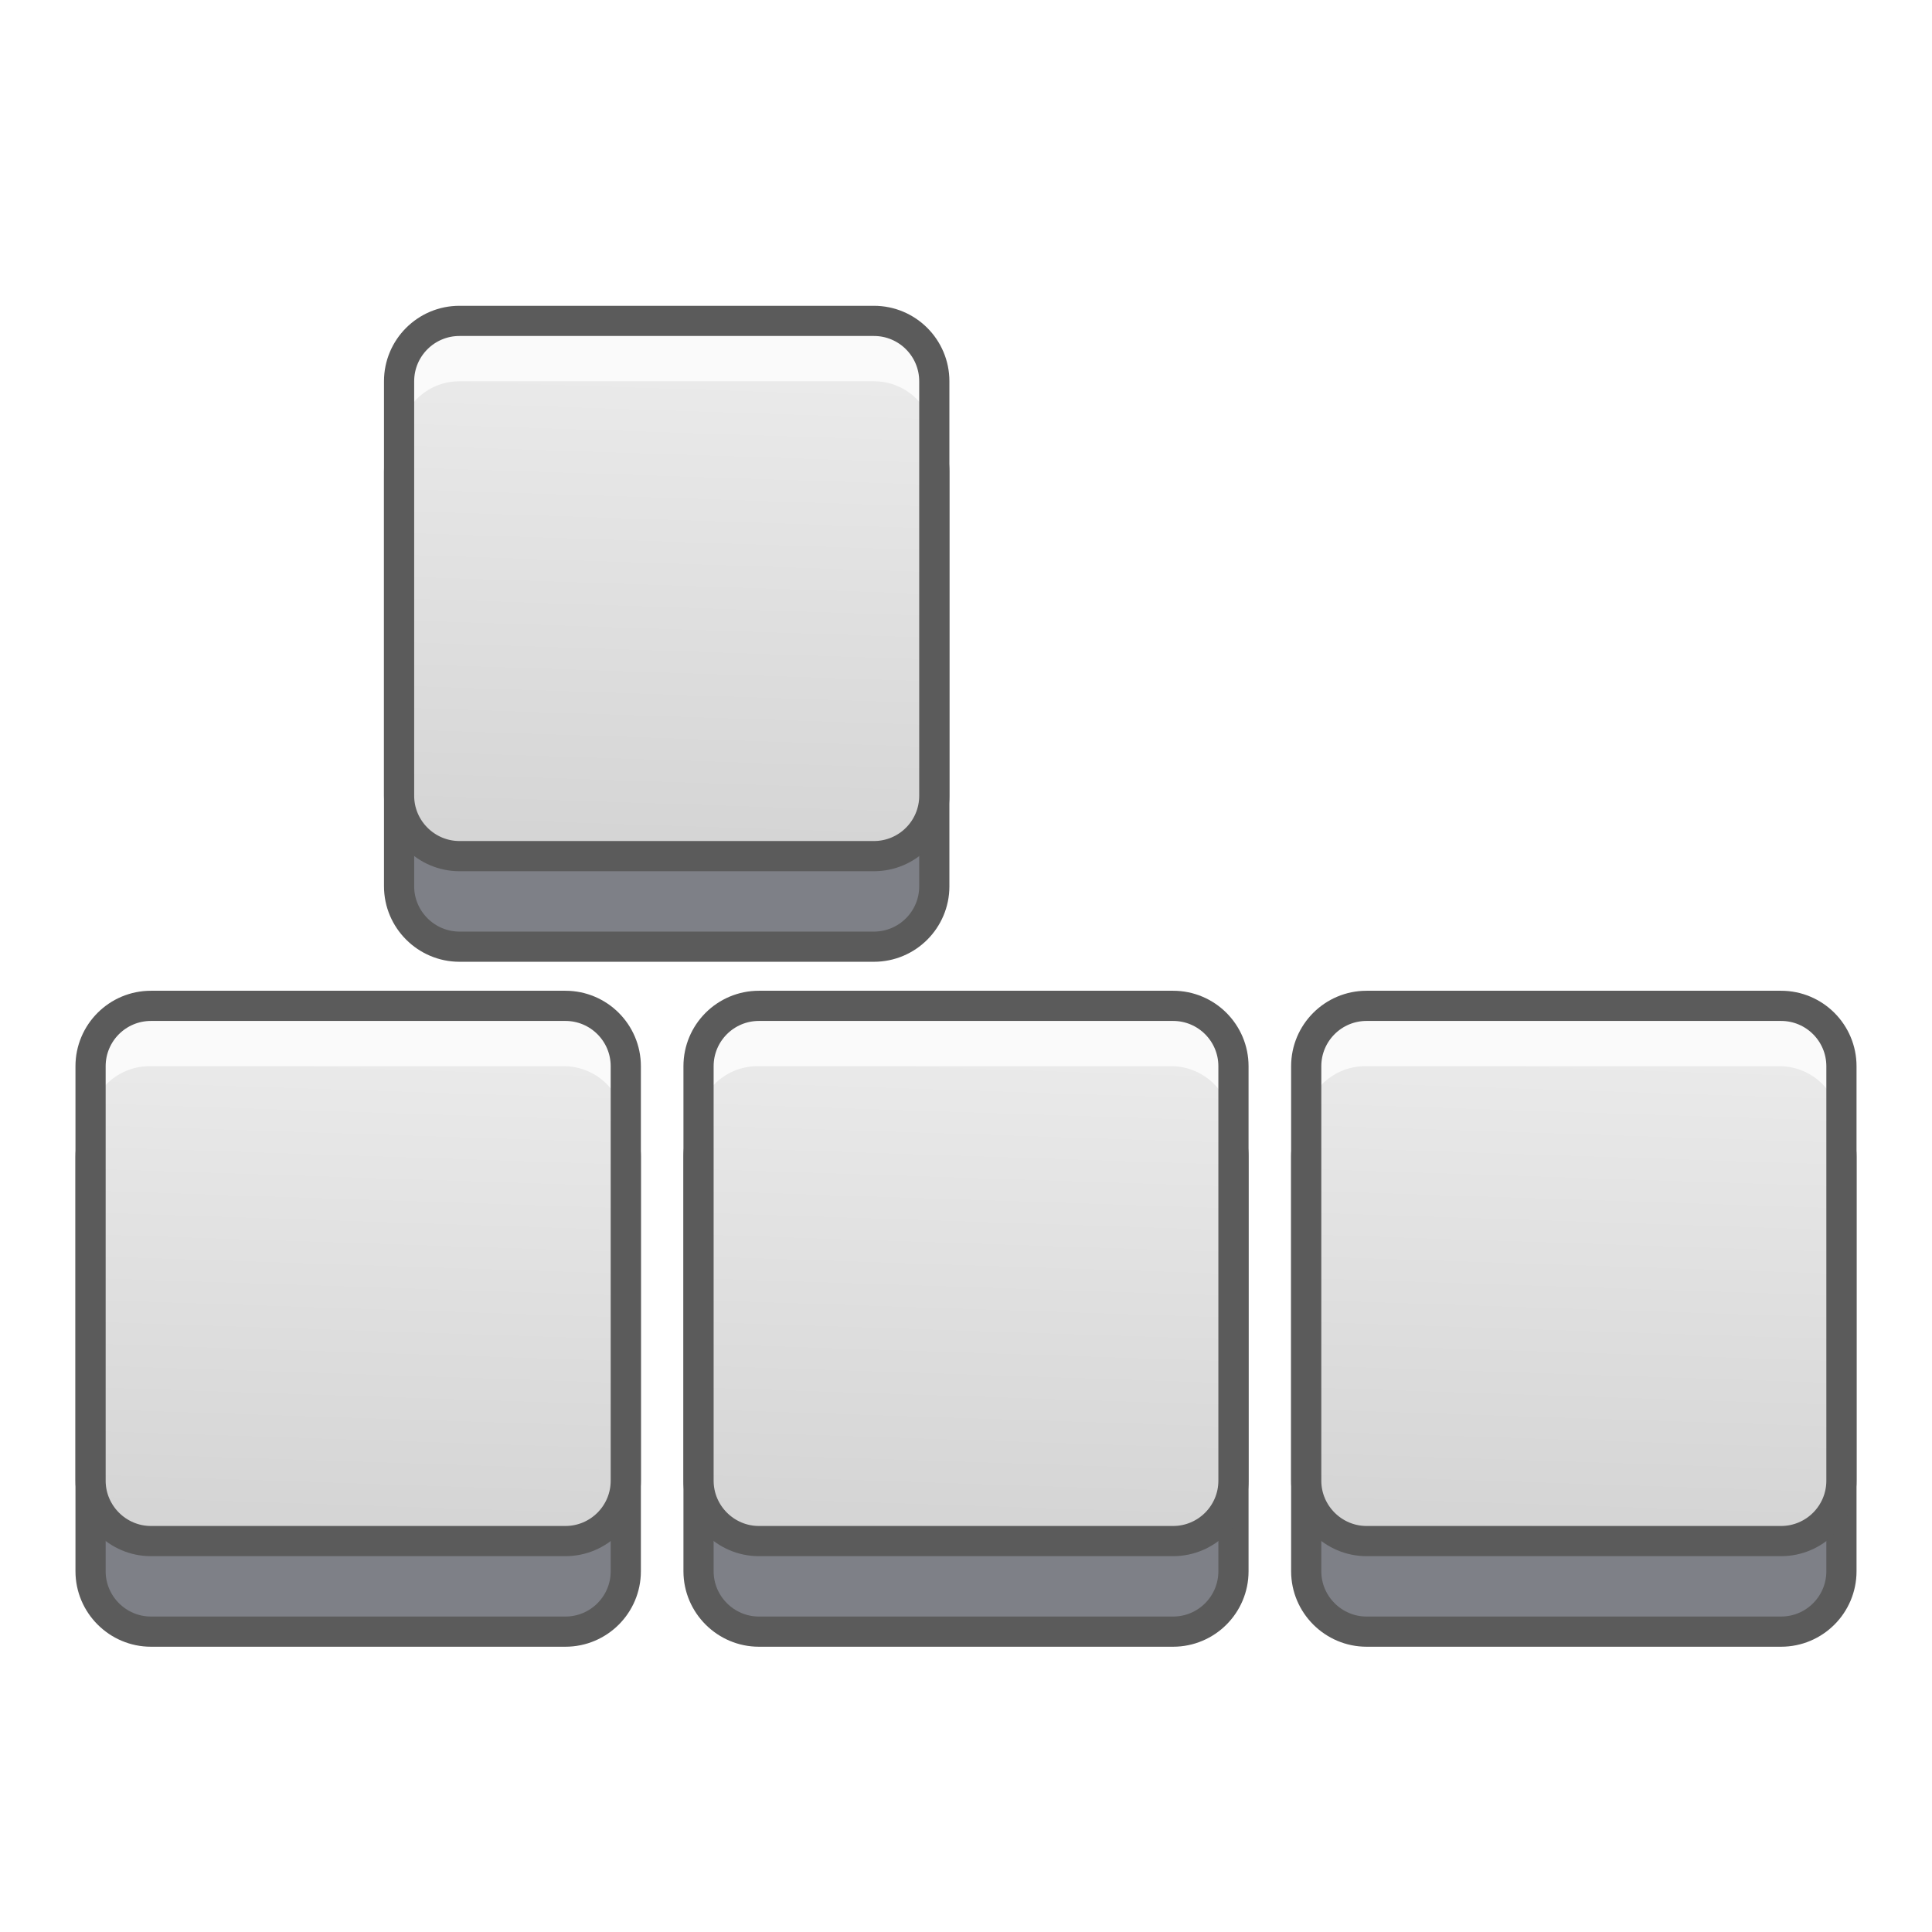
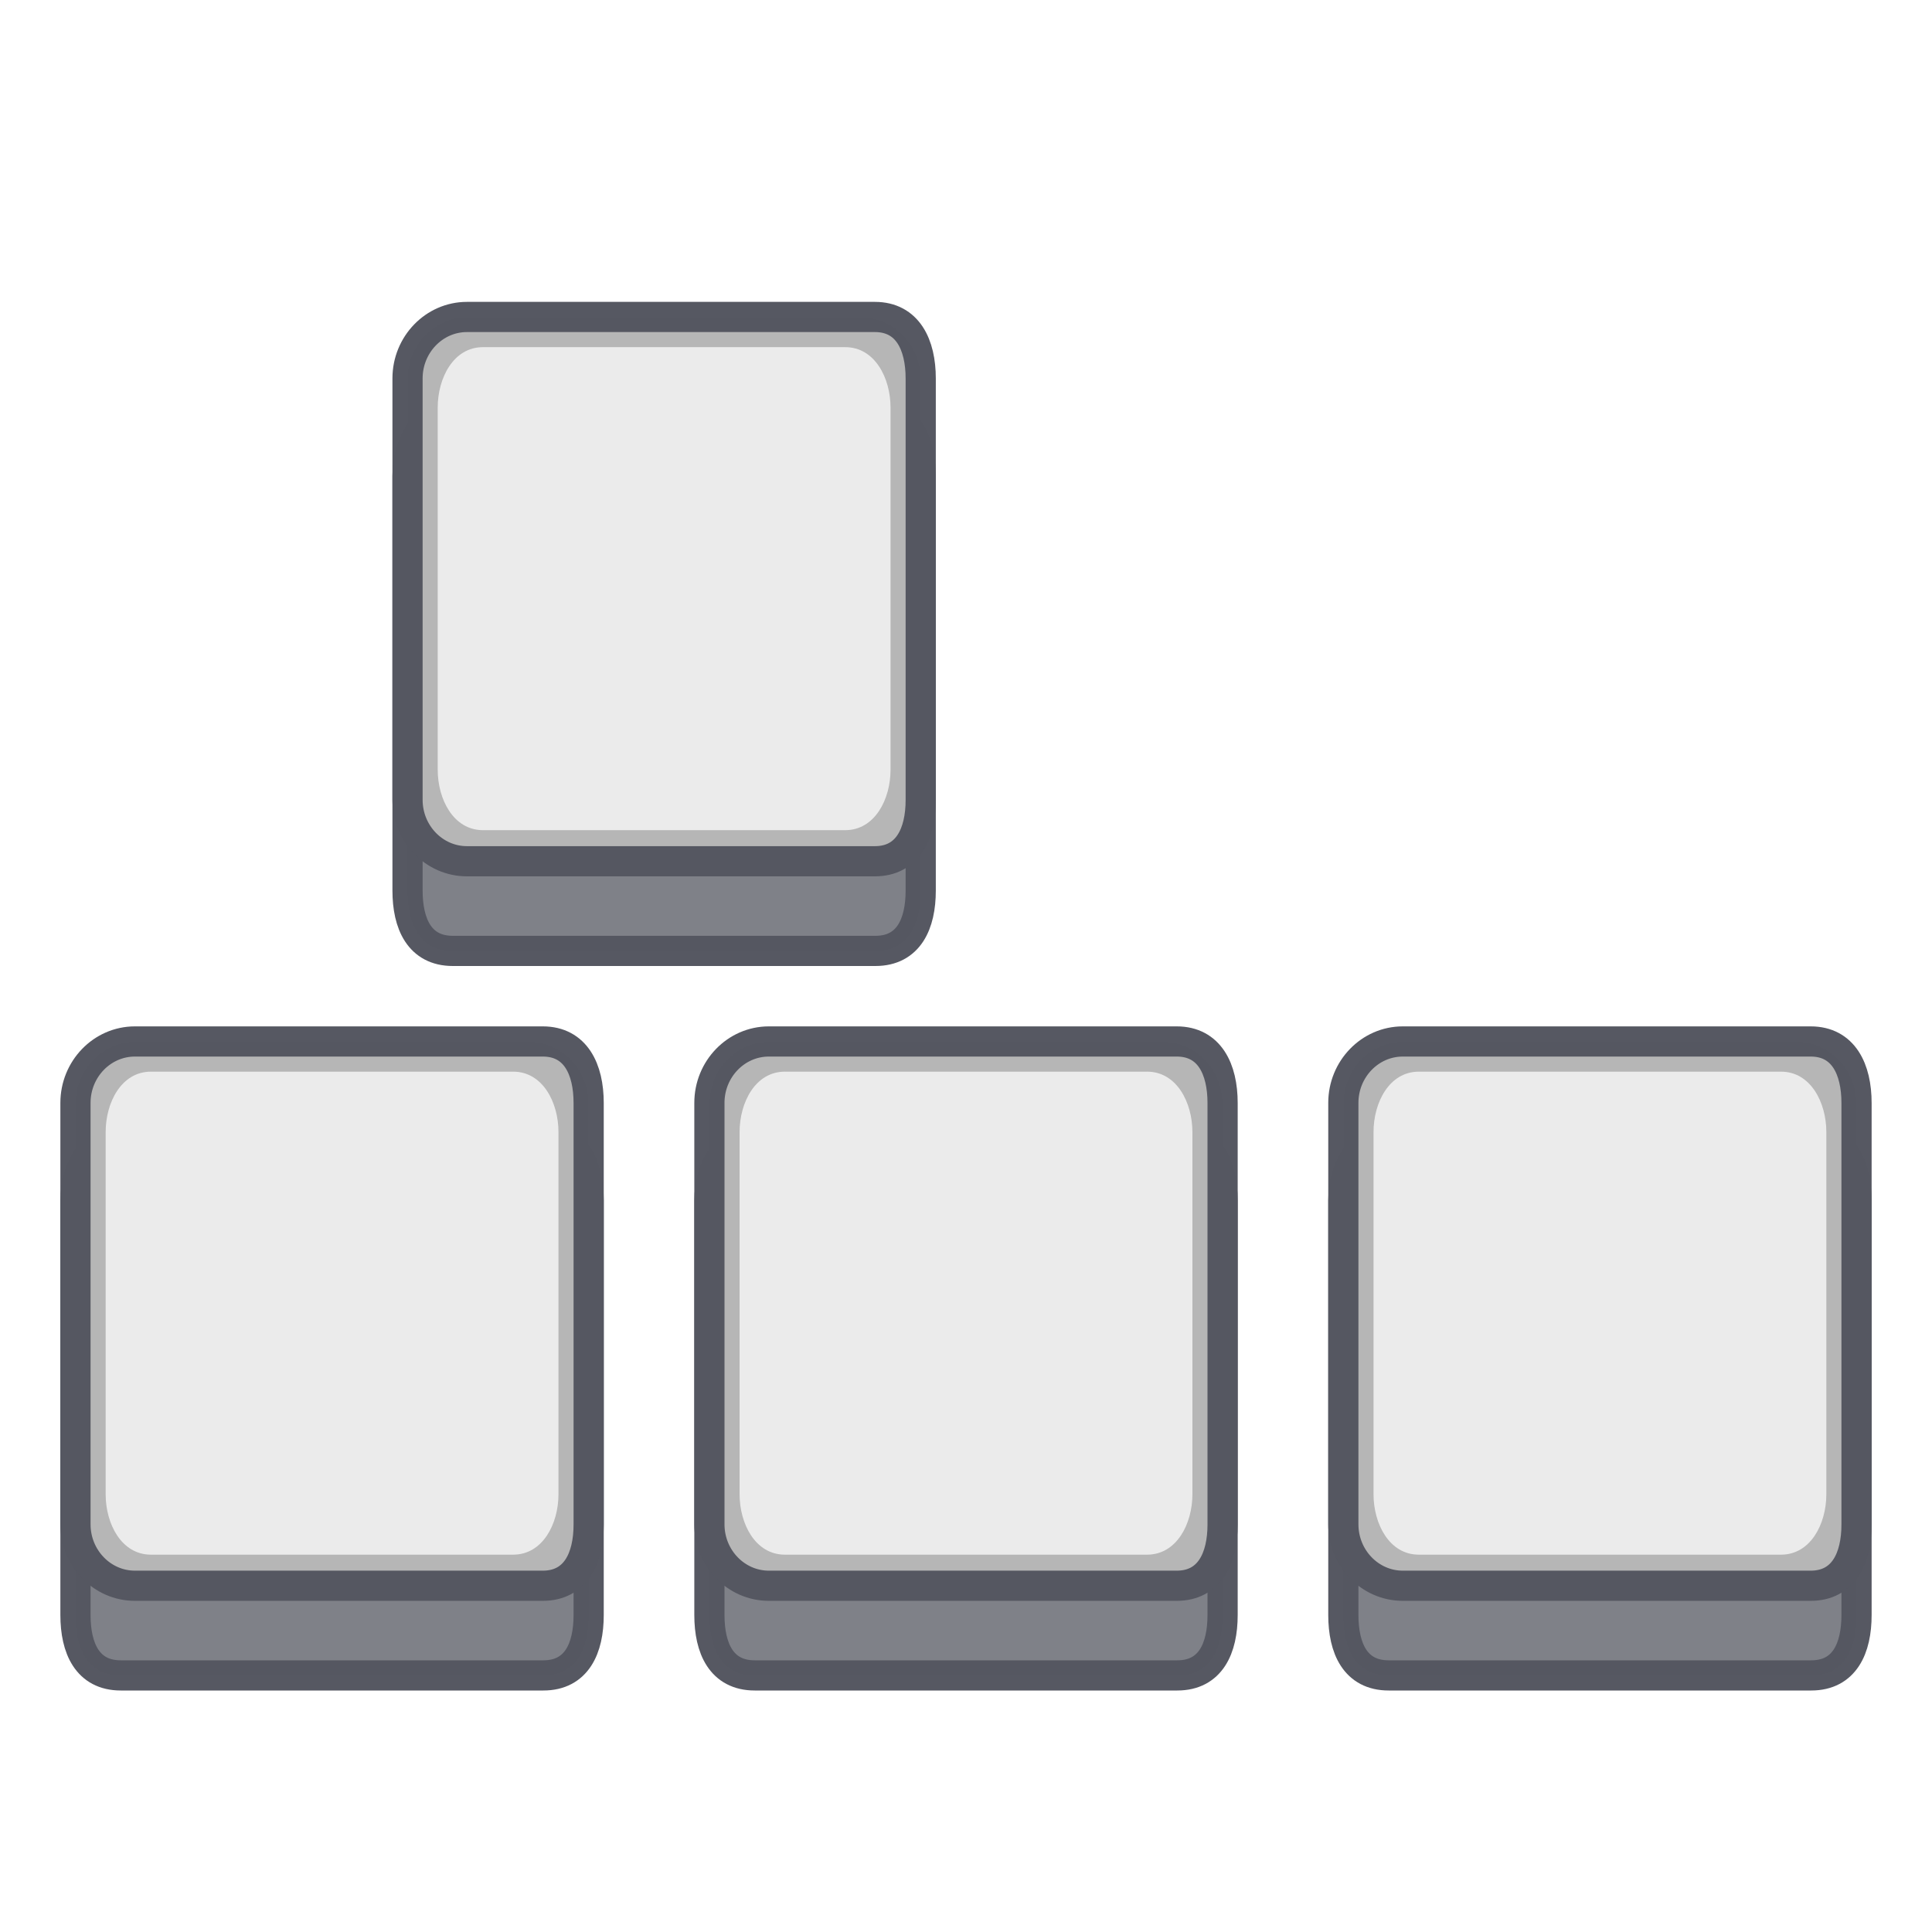
- <svg xmlns="http://www.w3.org/2000/svg" xml:space="preserve" style="fill-rule:evenodd;clip-rule:evenodd;stroke-linecap:round;stroke-linejoin:round" viewBox="0 0 64 64">
-   <path d="M30.95 15.63a2 2 0 0 0-2-2H15.22a2 2 0 0 0-2 2v13.73c0 1.1.9 2 2 2h13.73a2 2 0 0 0 2-2V15.63ZM20.73 38.32a2 2 0 0 0-2-2H5a2 2 0 0 0-2 2v13.73c0 1.1.9 2 2 2h13.73a2 2 0 0 0 2-2V38.32Zm20.13 0a2 2 0 0 0-2-2H25.14a2 2 0 0 0-2 2v13.73c0 1.1.9 2 2 2h13.72a2 2 0 0 0 2-2V38.32Z" style="fill:#7e8087;stroke:#5b5b5b;stroke-width:1px" />
-   <path d="M30.95 12.81a2 2 0 0 0-2-2H15.22a2 2 0 0 0-2 2v13.72a2 2 0 0 0 2 2h13.73a2 2 0 0 0 2-2V12.81Z" style="fill:url(#a)" />
-   <path d="M20.73 35.32a2 2 0 0 0-2-2H5a2 2 0 0 0-2 2v13.72a2 2 0 0 0 2 2h13.73a2 2 0 0 0 2-2V35.32Z" style="fill:url(#b)" />
-   <path d="M40.86 35.32a2 2 0 0 0-2-2H25.14a2 2 0 0 0-2 2v13.72a2 2 0 0 0 2 2h13.72a2 2 0 0 0 2-2V35.32Z" style="fill:url(#c)" />
-   <path d="M61 38.32a2 2 0 0 0-2-2H45.27a2 2 0 0 0-2 2v13.73c0 1.1.9 2 2 2H59a2 2 0 0 0 2-2V38.32Z" style="fill:#7e8087;stroke:#5b5b5b;stroke-width:1px" />
-   <path d="M61 35.32a2 2 0 0 0-2-2H45.27a2 2 0 0 0-2 2v13.72a2 2 0 0 0 2 2H59a2 2 0 0 0 2-2V35.32Z" style="fill:url(#d)" />
-   <path d="M15.22 10.63a2 2 0 0 0-2 2v2a2 2 0 0 1 2-2h13.73a2 2 0 0 1 2 2v-2a2 2 0 0 0-2-2H15.22Z" style="fill:#fafafa;fill-rule:nonzero" />
-   <path d="M30.95 12.63a2 2 0 0 0-2-2H15.22a2 2 0 0 0-2 2v13.73c0 1.1.9 2 2 2h13.73a2 2 0 0 0 2-2V12.63Z" style="fill:none;stroke:#5b5b5b;stroke-width:1px" />
-   <path d="M4.95 33.32a2 2 0 0 0-2 2v2a2 2 0 0 1 2-2h13.73a2 2 0 0 1 2 2v-2a2 2 0 0 0-2-2H4.95Z" style="fill:#fafafa;fill-rule:nonzero" />
-   <path d="M20.73 35.32a2 2 0 0 0-2-2H5a2 2 0 0 0-2 2v13.73c0 1.1.9 2 2 2h13.73a2 2 0 0 0 2-2V35.32Z" style="fill:none;stroke:#5b5b5b;stroke-width:1px" />
-   <path d="M25.09 33.32a2 2 0 0 0-2 2v2a2 2 0 0 1 2-2H38.8a2 2 0 0 1 2 2v-2a2 2 0 0 0-2-2H25.08Z" style="fill:#fafafa;fill-rule:nonzero" />
-   <path d="M40.86 35.32a2 2 0 0 0-2-2H25.14a2 2 0 0 0-2 2v13.73c0 1.1.9 2 2 2h13.72a2 2 0 0 0 2-2V35.32Z" style="fill:none;stroke:#5b5b5b;stroke-width:1px" />
-   <path d="M45.22 33.32a2 2 0 0 0-2 2v2a2 2 0 0 1 2-2h13.73a2 2 0 0 1 2 2v-2a2 2 0 0 0-2-2H45.22Z" style="fill:#fafafa;fill-rule:nonzero" />
-   <path d="M61 35.32a2 2 0 0 0-2-2H45.27a2 2 0 0 0-2 2v13.73c0 1.1.9 2 2 2H59a2 2 0 0 0 2-2V35.32Z" style="fill:none;stroke:#5b5b5b;stroke-width:1px" />
+ <svg xmlns="http://www.w3.org/2000/svg" xmlns:xlink="http://www.w3.org/1999/xlink" width="100%" height="100%" viewBox="0 0 64 64" fill-rule="evenodd" stroke-linecap="round" stroke-linejoin="round">
+   <style>.B{fill-opacity:.99}.C{stroke-opacity:.99}.D{stroke:#555761}.E{fill:#7e8087}.F{fill:#b6b6b6}.G{fill:#ececec}</style>
+   <path d="M30.5 15.77c0-1.1-.446-2.14-1.55-2.14H15.224c-1.104 0-1.724 1.04-1.724 2.14V29.5c0 1.1.396 2 1.5 2h14c1.104 0 1.5-.9 1.5-2V15.77z" class="B C D E" />
+   <path d="M30.5 12.538c0-1.11-.896-2.038-2-2.038h-13c-1.104 0-2 .924-2 2.034v13.962c0 1.11.896 2.034 2 2.034h13c1.104 0 2-.92 2-2.03V12.538z" class="F" />
+   <path d="M29.5 13.5c0-.976-.52-2-1.5-2H16c-.98 0-1.5 1.024-1.5 2v12c0 .976.52 2 1.5 2h12c.98 0 1.5-1.024 1.5-2v-12z" class="B G" />
+   <g class="D C">
+     <path d="M30.5 12.538c0-1.119-.432-2.038-1.519-2.038H15.469c-1.087 0-1.969.915-1.969 2.034v13.962c0 1.119.882 2.034 1.969 2.034h13.512c1.087 0 1.519-.911 1.519-2.03V12.538z" fill="none" />
+     <path d="M19.5 39.77c0-1.1-.446-2.14-1.55-2.14H4.224c-1.104 0-1.724 1.04-1.724 2.14V53.5c0 1.1.396 2 1.5 2h14c1.104 0 1.5-.9 1.5-2V39.77z" class="B E" />
+   </g>
+   <use xlink:href="#B" class="F" />
+   <path d="M18.5 37.5c0-.976-.52-2-1.5-2H5c-.98 0-1.5 1.024-1.5 2v12c0 .976.52 2 1.5 2h12c.98 0 1.5-1.024 1.5-2v-12z" class="B G" />
+   <g class="D C">
+     <path d="M19.5 36.538c0-1.119-.432-2.038-1.519-2.038H4.469c-1.087 0-1.969.915-1.969 2.034v13.962c0 1.119.882 2.034 1.969 2.034h13.512c1.087 0 1.519-.911 1.519-2.03V36.538z" fill="none" />
+     <path d="M40.5 39.77c0-1.1-.446-2.14-1.55-2.14H25.224c-1.104 0-1.724 1.04-1.724 2.14V53.5c0 1.1.396 2 1.5 2h14c1.104 0 1.5-.9 1.5-2V39.77z" class="B E" />
+   </g>
+   <use xlink:href="#B" x="21" class="F" />
+   <path d="M39.5 37.5c0-.976-.52-2-1.5-2H26c-.98 0-1.5 1.024-1.5 2v12c0 .976.52 2 1.5 2h12c.98 0 1.5-1.024 1.5-2v-12z" class="B G" />
+   <g class="D C">
+     <path d="M40.5 36.538c0-1.119-.432-2.038-1.519-2.038H25.469c-1.087 0-1.969.915-1.969 2.034v13.962c0 1.119.882 2.034 1.969 2.034h13.512c1.087 0 1.519-.911 1.519-2.03V36.538z" fill="none" />
+     <path d="M61.5 39.77c0-1.1-.446-2.14-1.55-2.14H46.224c-1.104 0-1.724 1.04-1.724 2.14V53.5c0 1.1.396 2 1.5 2h14c1.104 0 1.5-.9 1.5-2V39.77z" class="B E" />
+   </g>
+   <use xlink:href="#B" x="42" class="F" />
+   <path d="M60.5 37.5c0-.976-.52-2-1.5-2H47c-.98 0-1.5 1.024-1.5 2v12c0 .976.52 2 1.5 2h12c.98 0 1.5-1.024 1.5-2v-12z" class="B G" />
+   <path d="M61.5 36.538c0-1.119-.432-2.038-1.519-2.038H46.469c-1.087 0-1.969.915-1.969 2.034v13.962c0 1.119.882 2.034 1.969 2.034h13.512c1.087 0 1.519-.911 1.519-2.03V36.538z" fill="none" class="C D" />
  <defs>
-     <linearGradient id="a" x1="0" x2="1" y1="0" y2="0" gradientTransform="rotate(-88.06 26.7 1.9) scale(27.567)" gradientUnits="userSpaceOnUse">
-       <stop offset="0" style="stop-color:#d4d4d4;stop-opacity:1" />
-       <stop offset="1" style="stop-color:#fafafa;stop-opacity:1" />
-     </linearGradient>
-     <linearGradient id="b" x1="0" x2="1" y1="0" y2="0" gradientTransform="rotate(-88.06 33.23 18.45) scale(27.567)" gradientUnits="userSpaceOnUse">
-       <stop offset="0" style="stop-color:#d4d4d4;stop-opacity:1" />
-       <stop offset="1" style="stop-color:#fafafa;stop-opacity:1" />
-     </linearGradient>
-     <linearGradient id="c" x1="0" x2="1" y1="0" y2="0" gradientTransform="rotate(-88.06 43.3 8.04) scale(27.567)" gradientUnits="userSpaceOnUse">
-       <stop offset="0" style="stop-color:#d4d4d4;stop-opacity:1" />
-       <stop offset="1" style="stop-color:#fafafa;stop-opacity:1" />
-     </linearGradient>
-     <linearGradient id="d" x1="0" x2="1" y1="0" y2="0" gradientTransform="rotate(-88.06 53.37 -2.38) scale(27.567)" gradientUnits="userSpaceOnUse">
-       <stop offset="0" style="stop-color:#d4d4d4;stop-opacity:1" />
-       <stop offset="1" style="stop-color:#fafafa;stop-opacity:1" />
-     </linearGradient>
+     <path id="B" d="M19.5 36.538c0-1.11-.896-2.038-2-2.038h-13c-1.104 0-2 .924-2 2.034v13.962c0 1.11.896 2.034 2 2.034h13c1.104 0 2-.92 2-2.03V36.538z" />
  </defs>
</svg>
